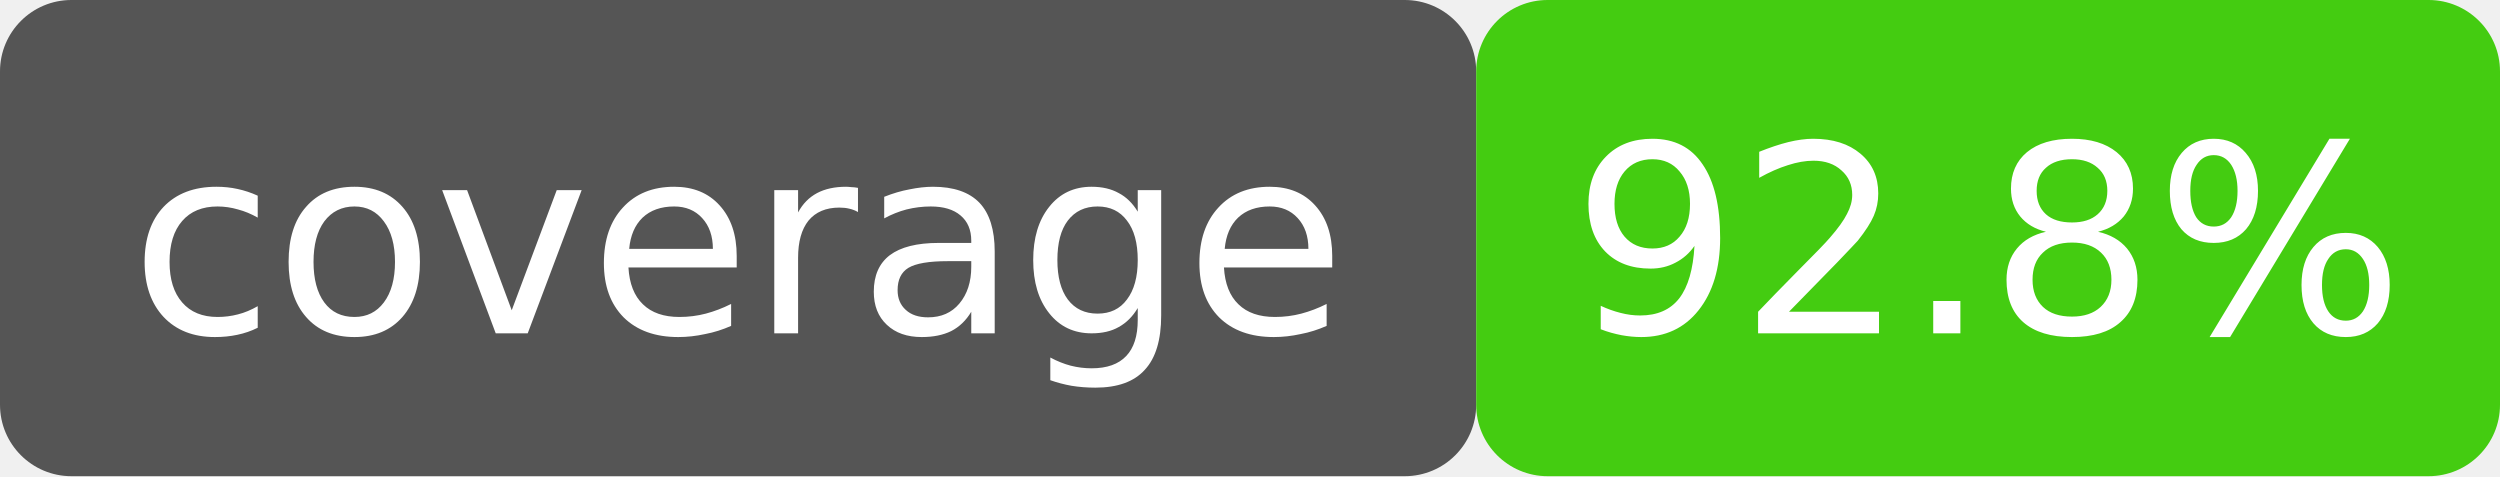
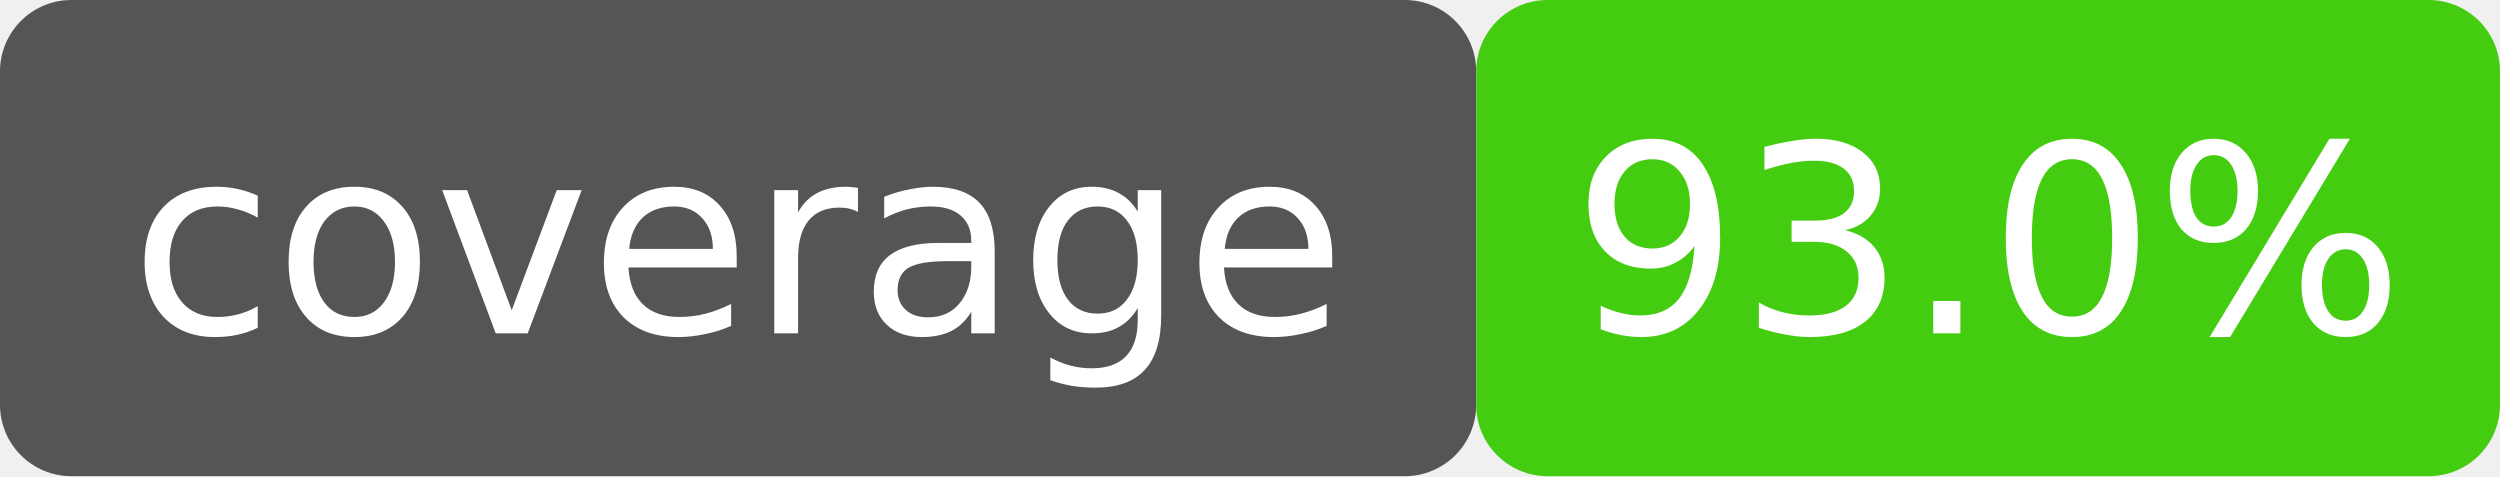
- <svg xmlns="http://www.w3.org/2000/svg" width="105" height="20" viewBox="0 0 105 20" role="img" aria-label="coverage: 92.8%">
+ <svg xmlns="http://www.w3.org/2000/svg" width="105" height="20" viewBox="0 0 105 20" role="img" aria-label="coverage: 93.0%">
  <rect width="62" height="20" rx="3" fill="#555" />
  <rect x="62" width="43" height="20" rx="3" fill="#4c1" />
  <rect width="105" height="20" rx="3" fill="none" />
  <g fill="#fff" font-family="Verdana,DejaVu Sans,sans-serif" font-size="11" text-anchor="middle">
    <text x="31" y="14">coverage</text>
-     <text x="83.5" y="14">92.8%</text>
+     <text x="83.5" y="14">93.0%</text>
  </g>
</svg>
